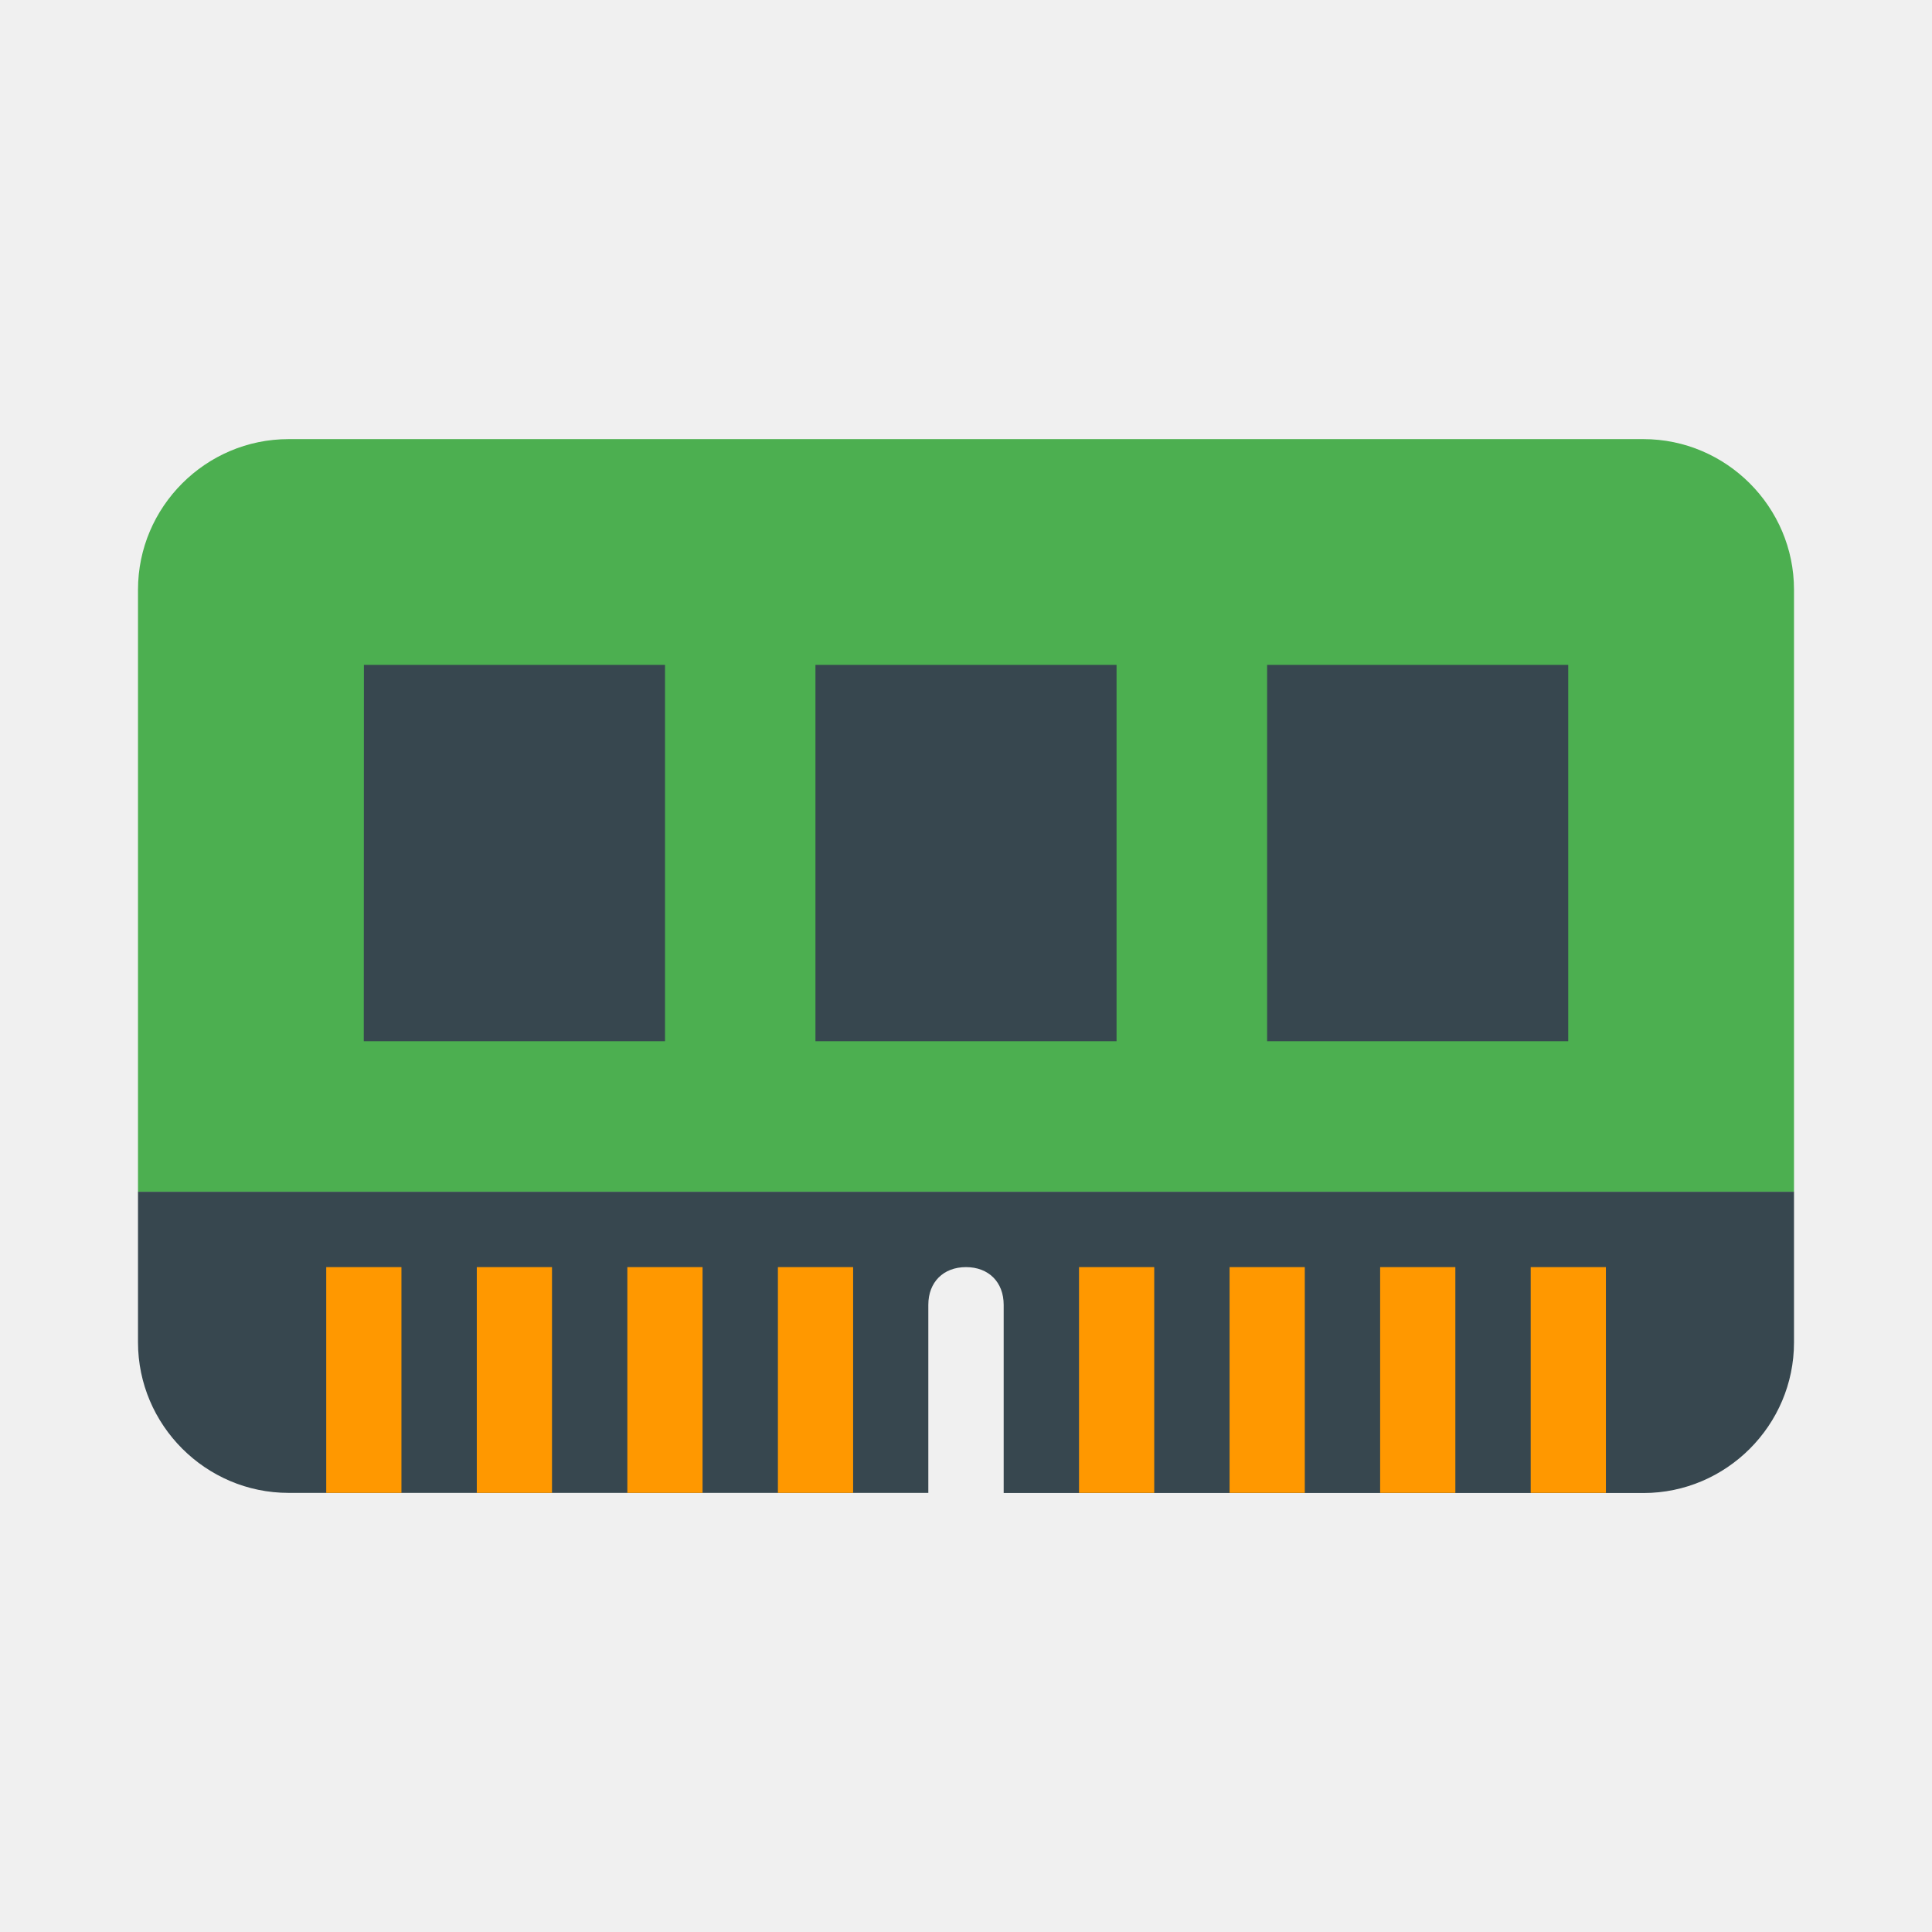
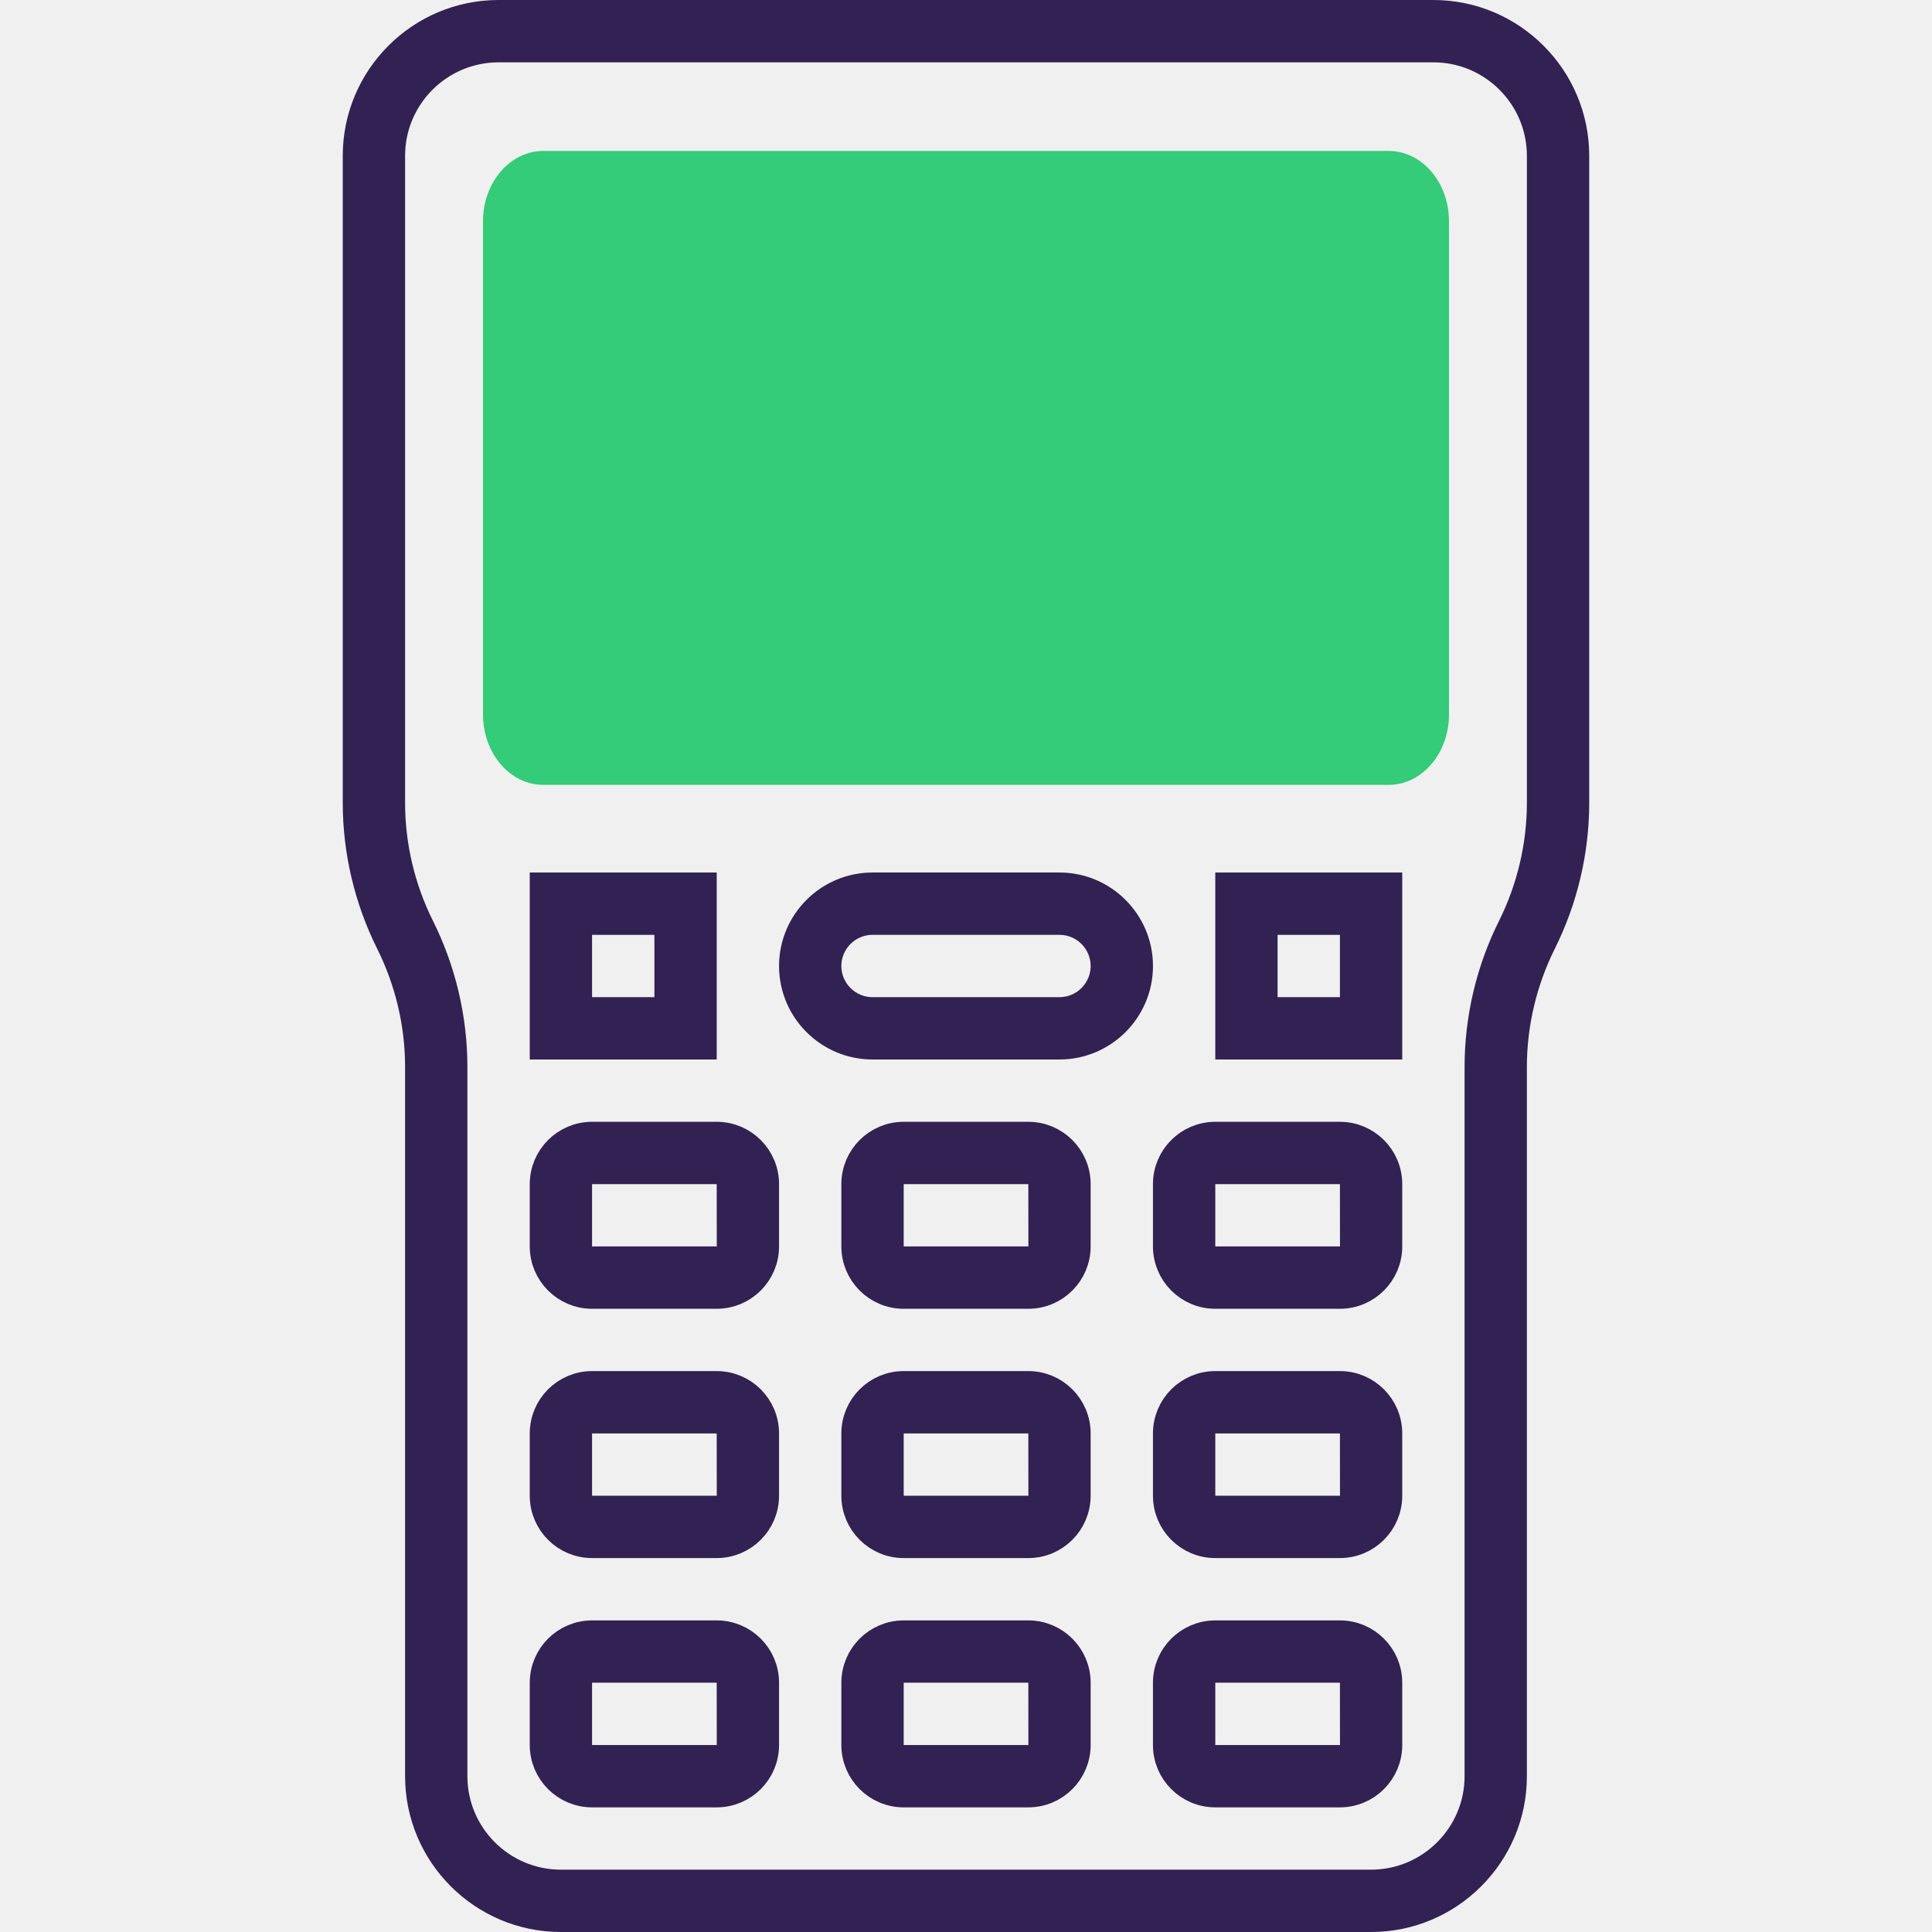
- <svg xmlns="http://www.w3.org/2000/svg" width="800px" height="800px" viewBox="0 0 14 14" role="img" focusable="false" aria-hidden="true">
-   <path fill="#4caf50" d="M11.909 3.182H2.091c-.6 0-1.091.491-1.091 1.091v4.364h12V4.273c0-.6-.491-1.091-1.091-1.091z" />
-   <path fill="#37474f" d="M1 8.636V9.727c0 .6.491 1.091 1.091 1.091h4.636V9.455c0-.164.109-.273.273-.273.164 0 .273.109.273.273v1.364h4.636c.6 0 1.091-.491 1.091-1.091V8.636H1z" />
-   <path fill="#ff9800" d="M2.364 9.182h.545v1.636h-.545zm1.091 0h.545v1.636h-.545zm1.091 0h.545v1.636h-.545zm1.091 0h.545v1.636h-.545zm2.182 0h.545v1.636h-.545zm1.091 0h.545v1.636h-.545zm1.091 0h.545v1.636h-.545zm1.091 0h.545v1.636h-.545z" />
-   <path fill="#37474f" d="M5.909 4.818h2.182v2.727H5.909zm3.273 0h2.182v2.727H9.182zm-6.545 0h2.182v2.727H2.636z" />
+ <svg xmlns="http://www.w3.org/2000/svg" width="64" height="64" viewBox="0 0 64 64" fill="none">
+   <g clip-path="url(#clip0)">
+     <path d="M46 26H18C16.895 26 16 24.956 16 23.667V7.333C16 6.044 16.895 5 18 5H46C47.105 5 48 6.044 48 7.333V23.667C48 24.956 47.105 26 46 26Z" fill="#34CB79" />
+     <path d="M16.516 0.5H47.483C50.053 0.5 52.145 2.592 52.145 5.161V26.595C52.145 28.186 51.769 29.781 51.057 31.204L51.057 31.205C50.419 32.484 50.08 33.913 50.08 35.34V58.839C50.08 61.408 47.989 63.5 45.419 63.5H18.58C16.011 63.5 13.919 61.408 13.919 58.839V35.34C13.919 33.914 13.581 32.484 12.942 31.206L12.942 31.206C12.231 29.78 11.854 28.186 11.854 26.595V5.161C11.854 2.592 13.946 0.5 16.516 0.5ZM50.104 30.73L50.104 30.73C50.742 29.452 51.08 28.023 51.08 26.595V5.161C51.08 3.178 49.467 1.565 47.483 1.565H16.516C14.533 1.565 12.919 3.178 12.919 5.161V26.595C12.919 28.023 13.257 29.452 13.896 30.73L13.896 30.73C14.607 32.154 14.983 33.75 14.983 35.34V58.839C14.983 60.822 16.597 62.435 18.58 62.435H45.419C47.402 62.435 49.016 60.822 49.016 58.839V35.34C49.016 33.75 49.392 32.154 50.104 30.73Z" fill="#322153" stroke="#322153" />
+     <path d="M19.113 57.806V58.306H19.613H23.744H24.245L24.244 57.806L24.242 55.742L24.242 55.242H23.742H19.613H19.113V55.742V57.806ZM19.613 54.178H23.742C24.605 54.178 25.307 54.88 25.307 55.742V57.806C25.307 58.669 24.605 59.371 23.742 59.371H19.613C18.751 59.371 18.049 58.669 18.049 57.806V55.742C18.049 54.88 18.751 54.178 19.613 54.178Z" fill="#322153" stroke="#322153" />
+     <path d="M19.113 49.548V50.048H19.613H23.744H24.245L24.244 49.548L24.242 47.483L24.242 46.984H23.742H19.613H19.113V47.484V49.548ZM19.613 45.919H23.742C24.605 45.919 25.307 46.621 25.307 47.484V49.548C25.307 50.411 24.605 51.113 23.742 51.113H19.613C18.751 51.113 18.049 50.411 18.049 49.548V47.484C18.049 46.621 18.751 45.919 19.613 45.919Z" fill="#322153" stroke="#322153" />
+     <path d="M19.113 41.29V41.79H19.613H23.744H24.245L24.244 41.29L24.242 39.225L24.242 38.726H23.742H19.613H19.113V39.226V41.29ZM19.613 37.661H23.742C24.605 37.661 25.307 38.363 25.307 39.226V41.29C25.307 42.153 24.605 42.855 23.742 42.855H19.613C18.751 42.855 18.049 42.153 18.049 41.29V39.226C18.049 38.363 18.751 37.661 19.613 37.661Z" fill="#322153" stroke="#322153" />
+     <path d="M29.436 57.806V58.306H29.936H34.067H34.567L34.567 57.806L34.565 55.742L34.564 55.242H34.065H29.936H29.436V55.742V57.806ZM29.936 54.178H34.065C34.927 54.178 35.629 54.88 35.629 55.742V57.806C35.629 58.669 34.927 59.371 34.065 59.371H29.936C29.073 59.371 28.371 58.669 28.371 57.806V55.742C28.371 54.88 29.073 54.178 29.936 54.178Z" fill="#322153" stroke="#322153" />
+     <path d="M29.436 49.548V50.048H29.936H34.067H34.567L34.567 49.548L34.565 47.483L34.564 46.984H34.065H29.936H29.436V47.484V49.548ZM29.936 45.919H34.065C34.927 45.919 35.629 46.621 35.629 47.484V49.548C35.629 50.411 34.927 51.113 34.065 51.113H29.936C29.073 51.113 28.371 50.411 28.371 49.548V47.484C28.371 46.621 29.073 45.919 29.936 45.919Z" fill="#322153" stroke="#322153" />
+     <path d="M29.436 41.29V41.79H29.936H34.067H34.567L34.567 41.29L34.565 39.225L34.564 38.726H34.065H29.936H29.436V39.226V41.29ZM29.936 37.661H34.065C34.927 37.661 35.629 38.363 35.629 39.226V41.29C35.629 42.153 34.927 42.855 34.065 42.855H29.936C29.073 42.855 28.371 42.153 28.371 41.29V39.226C28.371 38.363 29.073 37.661 29.936 37.661Z" fill="#322153" stroke="#322153" />
+     <path d="M28.903 29.403H35.097C36.528 29.403 37.694 30.569 37.694 32C37.694 33.431 36.528 34.597 35.097 34.597H28.903C27.472 34.597 26.307 33.431 26.307 32C26.307 30.569 27.472 29.403 28.903 29.403ZM28.903 33.532H35.097C35.943 33.532 36.629 32.844 36.629 32C36.629 31.156 35.943 30.468 35.097 30.468H28.903C28.057 30.468 27.371 31.156 27.371 32C27.371 32.844 28.057 33.532 28.903 33.532Z" fill="#322153" stroke="#322153" />
+     <path d="M39.758 57.806V58.306H40.258H44.389H44.889L44.889 57.806L44.887 55.742L44.886 55.242H44.387H40.258H39.758V55.742V57.806ZM40.258 54.178H44.387C45.249 54.178 45.951 54.88 45.951 55.742V57.806C45.951 58.669 45.249 59.371 44.387 59.371H40.258C39.395 59.371 38.693 58.669 38.693 57.806V55.742C38.693 54.88 39.395 54.178 40.258 54.178Z" fill="#322153" stroke="#322153" />
+     <path d="M39.758 49.548V50.048H40.258H44.389H44.889L44.889 49.548L44.887 47.483L44.886 46.984H44.387H40.258H39.758V47.484V49.548ZM40.258 45.919H44.387C45.249 45.919 45.951 46.621 45.951 47.484V49.548C45.951 50.411 45.249 51.113 44.387 51.113H40.258C39.395 51.113 38.693 50.411 38.693 49.548V47.484C38.693 46.621 39.395 45.919 40.258 45.919Z" fill="#322153" stroke="#322153" />
+     <path d="M39.758 41.29V41.79H40.258H44.389H44.889L44.889 41.29L44.887 39.225L44.886 38.726H44.387H40.258H39.758V39.226V41.29ZM40.258 37.661H44.387C45.249 37.661 45.951 38.363 45.951 39.226V41.29C45.951 42.153 45.249 42.855 44.387 42.855H40.258C39.395 42.855 38.693 42.153 38.693 41.29V39.226C38.693 38.363 39.395 37.661 40.258 37.661Z" fill="#322153" stroke="#322153" />
+     <path d="M42.322 30.468H41.822V30.968V33.032V33.532H42.322H44.387H44.887V33.032V30.968V30.468H44.387H42.322ZM45.951 29.403V34.597H40.758V29.403H45.951Z" fill="#322153" stroke="#322153" />
+     <path d="M21.678 33.532H22.178V33.032V30.968V30.468H21.678H19.613H19.113V30.968V33.032V33.532H19.613H21.678ZM18.049 29.403H23.242V34.597H18.049V29.403Z" fill="#322153" stroke="#322153" />
+   </g>
+   <defs>
+     <clipPath id="clip0">
+       <rect width="64" height="64" fill="white" />
+     </clipPath>
+   </defs>
</svg>
